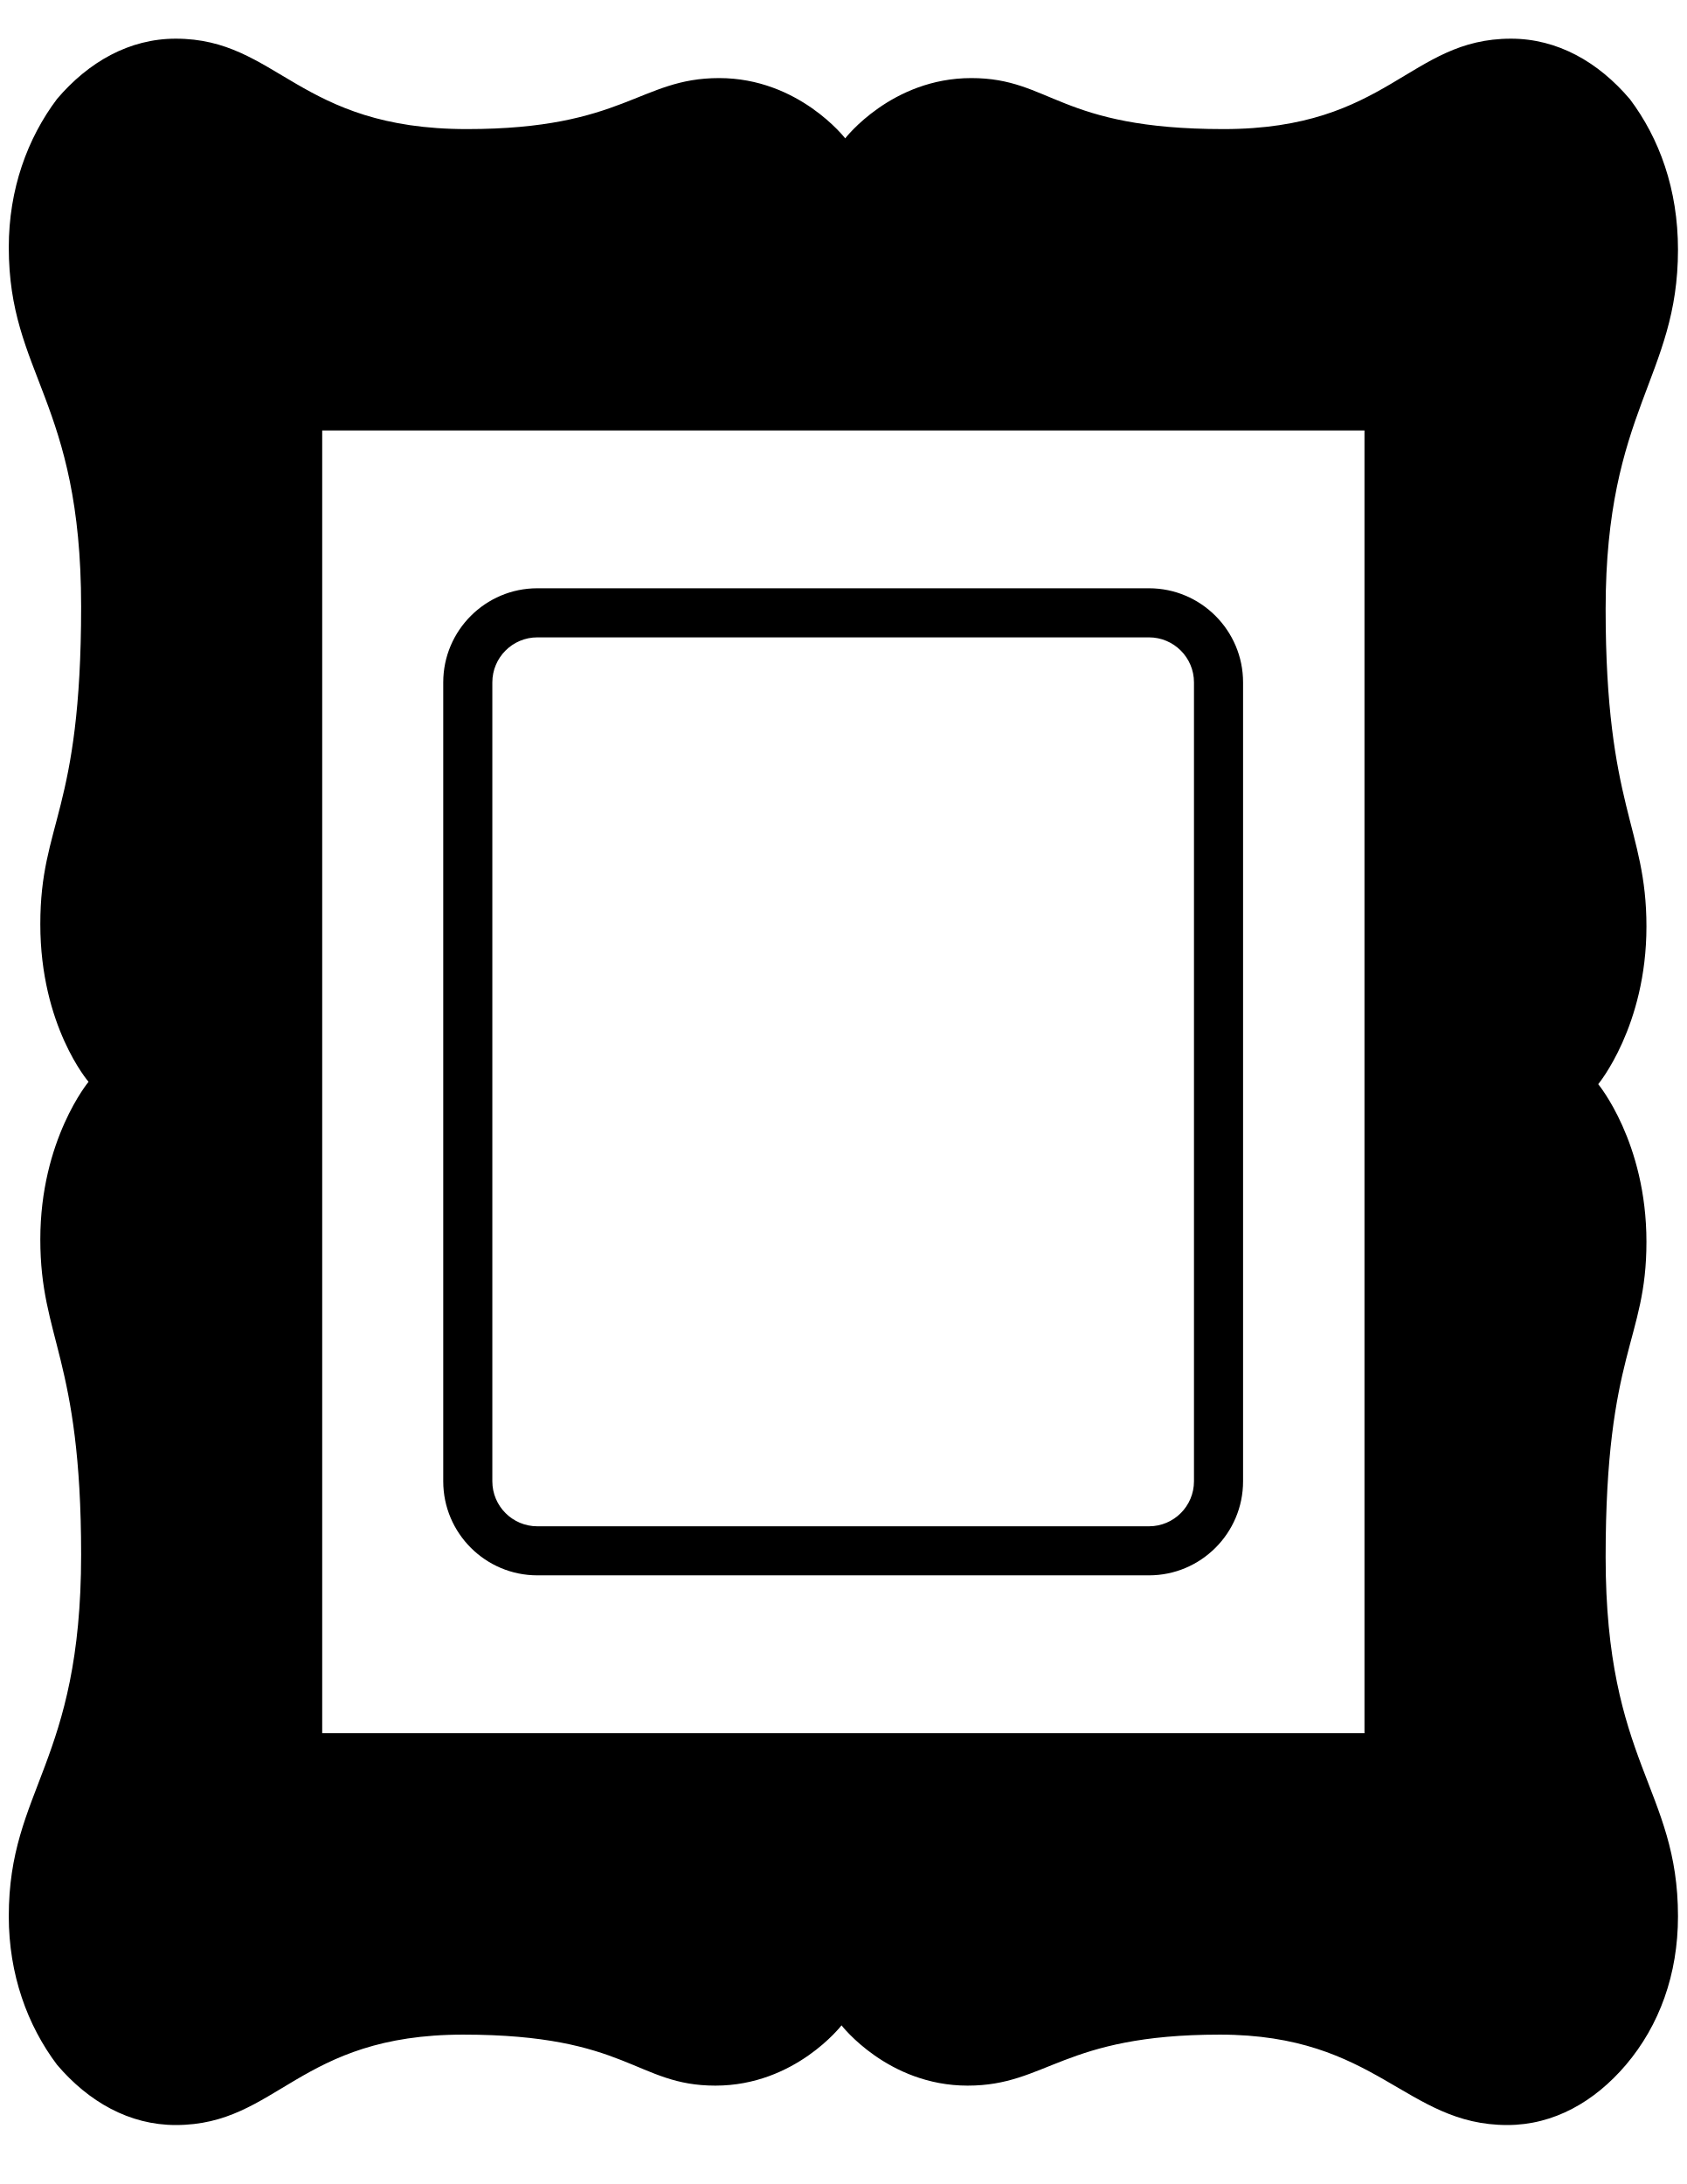
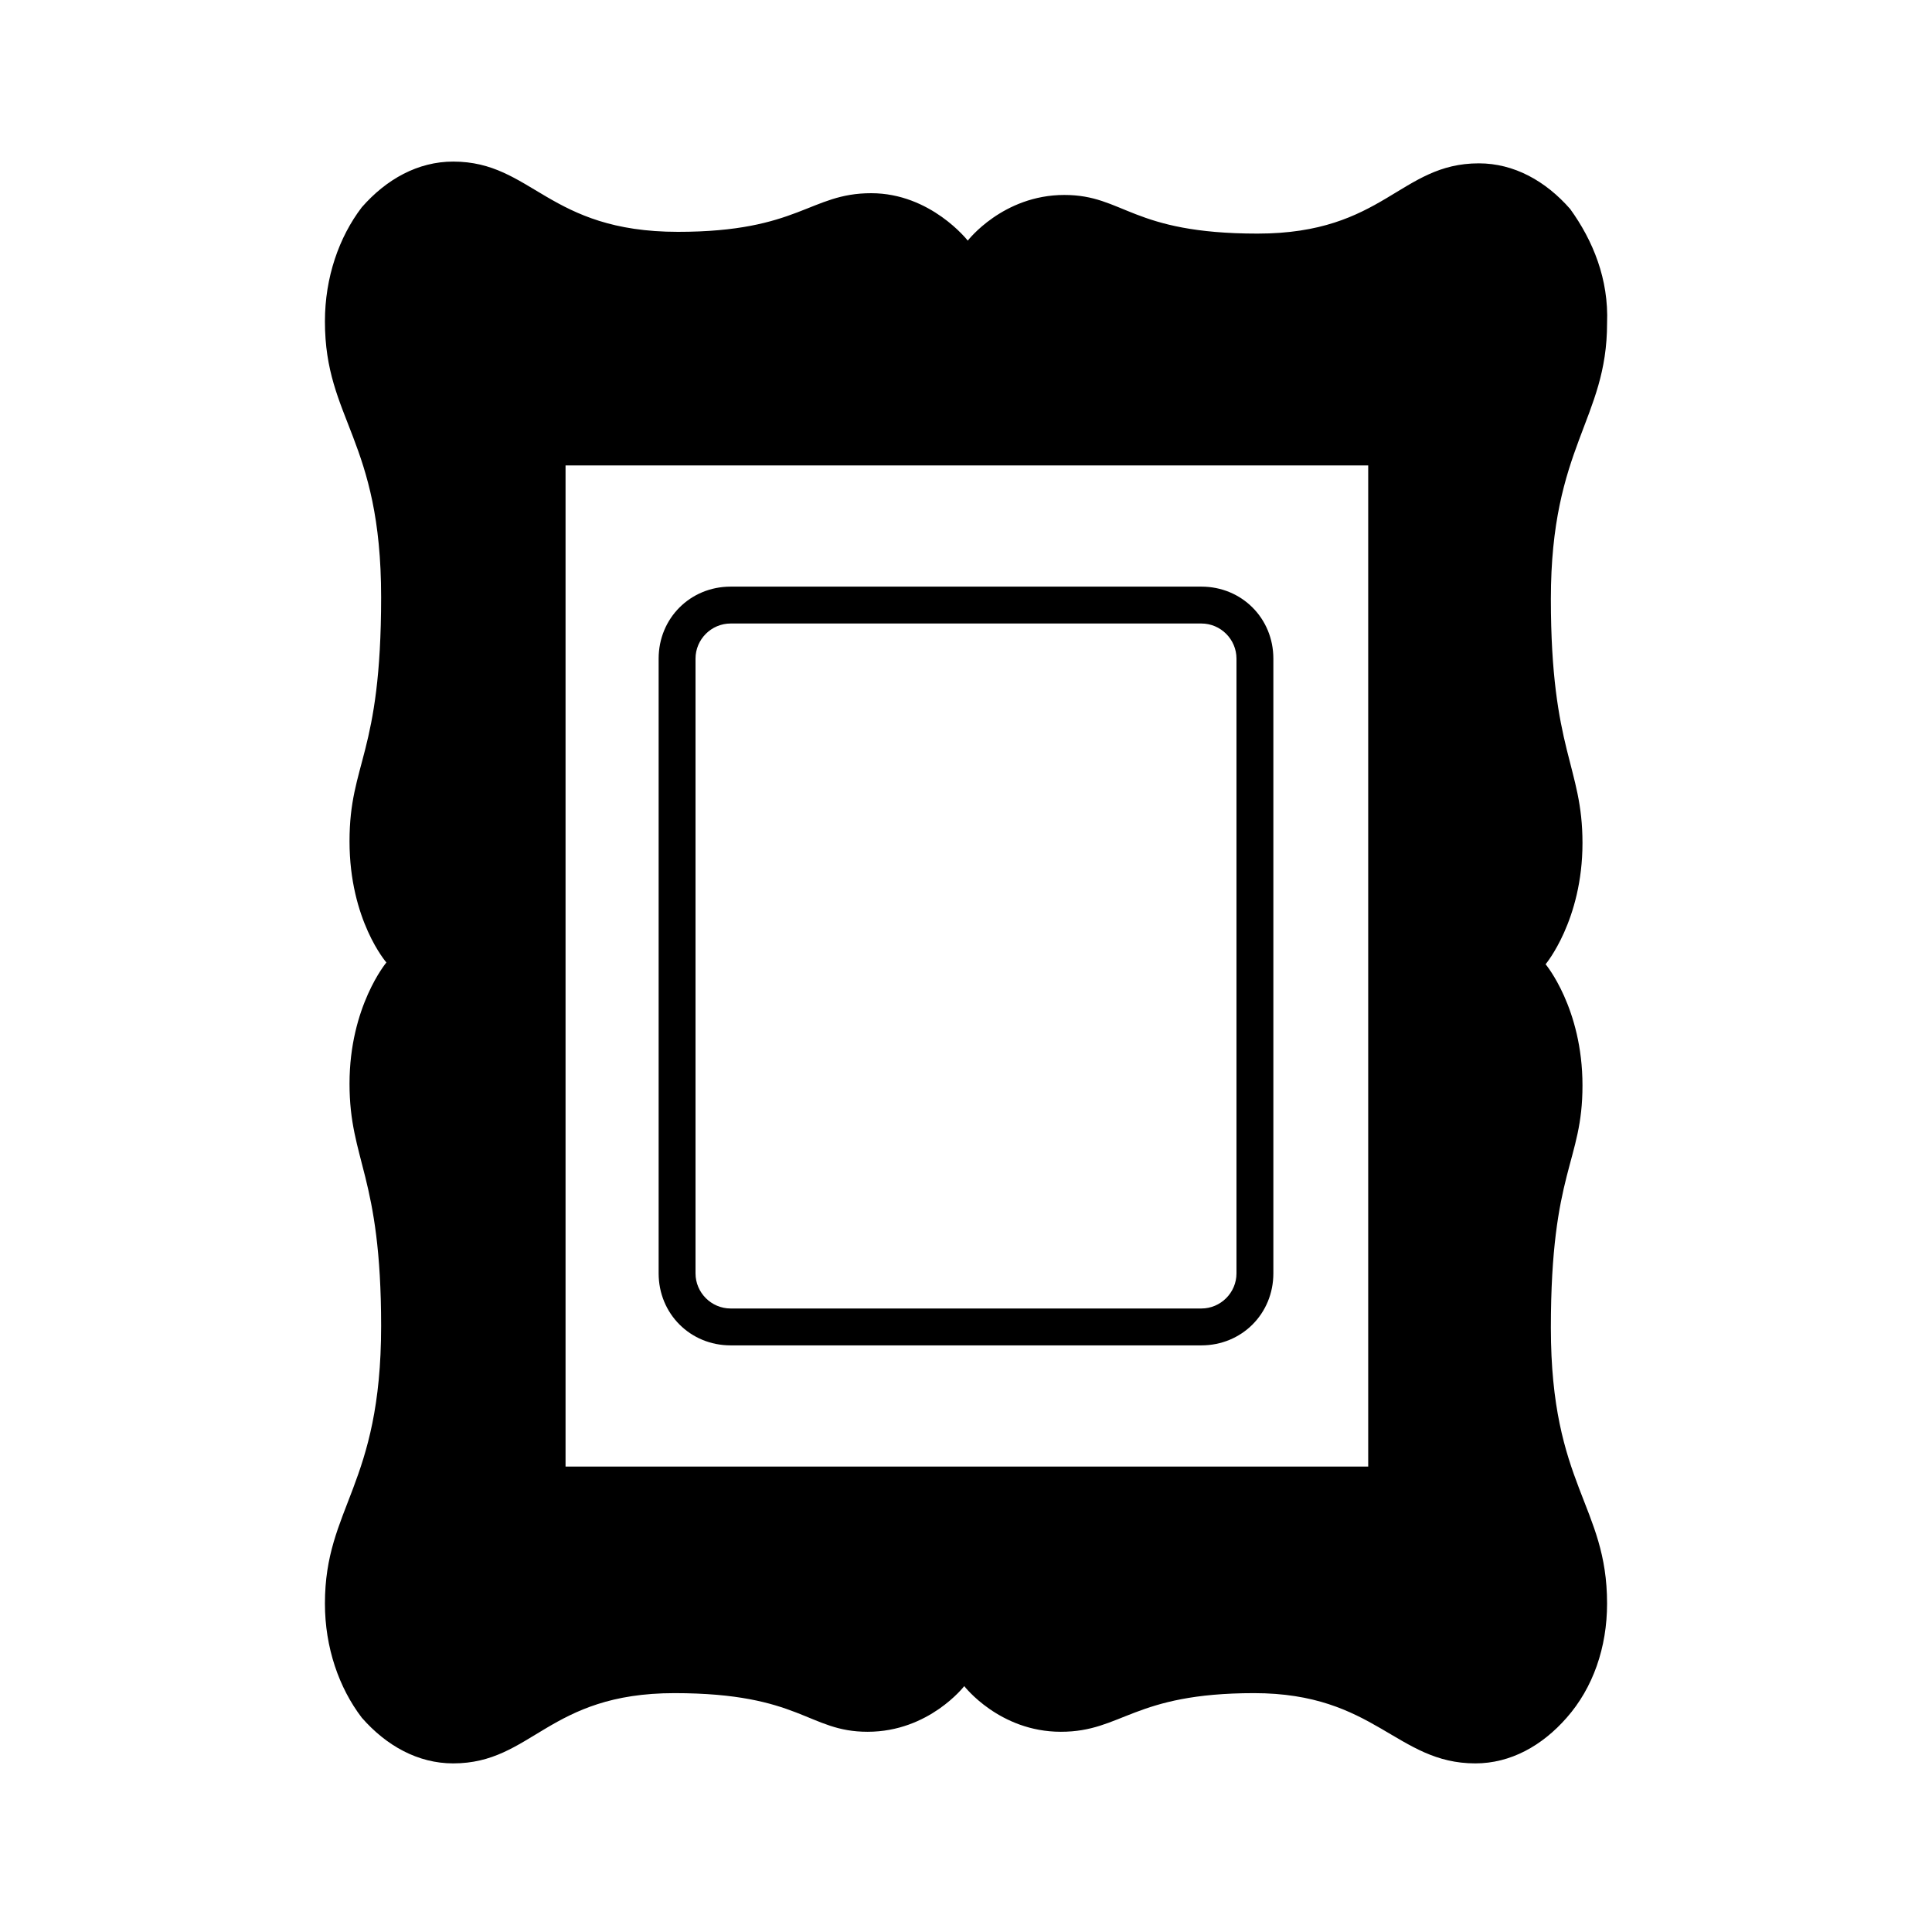
- <svg xmlns="http://www.w3.org/2000/svg" id="ds44-icons" viewBox="0 0 370.69 480">
-   <path d="m358.16,21.75c-6.93-8.15-15.9-13.25-26.09-13.25-22.42,0-26.9,19.87-63.18,19.87s-37.9-11.21-55.43-11.21-27.71,13.25-27.71,13.25c0,0-10.19-13.25-27.71-13.25s-20.79,11.21-55.43,11.21c-37.09,0-41.58-19.87-63.99-19.87-10.19,0-19.16,5.1-26.09,13.25C6.01,30.41,1.93,41.62,1.93,54.35c0,28.02,15.9,33.63,15.9,78.97s-8.97,47.38-8.97,69.8,10.6,34.64,10.6,34.64c0,0-10.6,12.74-10.6,34.64s8.97,25.98,8.97,69.29c0,45.86-15.9,51.46-15.9,79.49,0,12.74,4.08,23.95,10.6,32.61,6.93,8.15,15.9,13.25,26.09,13.25,22.42,0,26.9-19.87,63.18-19.87s37.9,11.21,55.43,11.21,27.71-13.25,27.71-13.25c0,0,10.19,13.25,27.71,13.25s20.79-11.21,55.43-11.21,40.76,19.87,63.18,19.87c10.19,0,19.16-5.1,26.09-13.25,7.34-8.66,11.42-19.87,11.42-32.61,0-28.02-15.9-33.63-15.9-78.97s8.97-47.38,8.97-69.29-10.6-34.64-10.6-34.64c0,0,10.6-12.74,10.6-34.64s-8.97-25.98-8.97-69.8,15.9-50.95,15.9-78.97c0-13.25-4.08-24.46-10.6-33.12h0Zm-58.29,359.18H70.81V94.6h229.06v286.33Z" />
-   <path d="m252.51,346.23H118.09c-11.4,0-20.68-9.27-20.68-20.67v-175.59c0-11.4,9.28-20.68,20.68-20.68h134.42c11.4,0,20.68,9.28,20.68,20.68v175.59c0,11.4-9.28,20.67-20.68,20.67ZM118.09,140.08c-5.46,0-9.89,4.44-9.89,9.89v175.59c0,5.46,4.44,9.89,9.89,9.89h134.42c5.46,0,9.89-4.43,9.89-9.89v-175.59c0-5.46-4.44-9.89-9.89-9.89H118.09Z" />
+ <svg xmlns="http://www.w3.org/2000/svg" version="1.1" id="ds44-icons" x="0px" y="0px" viewBox="0 0 110 110" style="enable-background:new 0 0 110 110;" xml:space="preserve">
+   <g>
+     <path d="M89.4,11.9c-1.4-1.6-3.2-2.6-5.2-2.6c-4.5,0-5.4,4-12.6,4c-7.2,0-7.6-2.2-11-2.2c-3.5,0-5.5,2.6-5.5,2.6S53,11,49.6,11   c-3.5,0-4.1,2.2-11,2.2c-7.4,0-8.3-4-12.8-4c-2,0-3.8,1-5.2,2.6c-1.3,1.7-2.1,4-2.1,6.5c0,5.6,3.2,6.7,3.2,15.7s-1.8,9.4-1.8,13.9   s2.1,6.9,2.1,6.9s-2.1,2.5-2.1,6.9s1.8,5.2,1.8,13.8c0,9.1-3.2,10.3-3.2,15.8c0,2.5,0.8,4.8,2.1,6.5c1.4,1.6,3.2,2.6,5.2,2.6   c4.5,0,5.4-4,12.6-4s7.6,2.2,11,2.2c3.5,0,5.5-2.6,5.5-2.6s2,2.6,5.5,2.6c3.5,0,4.1-2.2,11-2.2s8.1,4,12.6,4c2,0,3.8-1,5.2-2.6   c1.5-1.7,2.3-4,2.3-6.5c0-5.6-3.2-6.7-3.2-15.7s1.8-9.4,1.8-13.8c0-4.4-2.1-6.9-2.1-6.9s2.1-2.5,2.1-6.9s-1.8-5.2-1.8-13.9   s3.2-10.2,3.2-15.7C91.6,15.9,90.7,13.7,89.4,11.9L89.4,11.9L89.4,11.9z M77.8,83.5H32.2V26.5h45.7V83.5z" />
+     <path d="M68.4,76.6H41.6c-2.3,0-4.1-1.8-4.1-4.1v-35c0-2.3,1.8-4.1,4.1-4.1h26.8c2.3,0,4.1,1.8,4.1,4.1v35   C72.5,74.8,70.7,76.6,68.4,76.6L68.4,76.6z M41.6,35.5c-1.1,0-2,0.9-2,2v35c0,1.1,0.9,2,2,2h26.8c1.1,0,2-0.9,2-2v-35   c0-1.1-0.9-2-2-2H41.6z" />
+   </g>
</svg>
